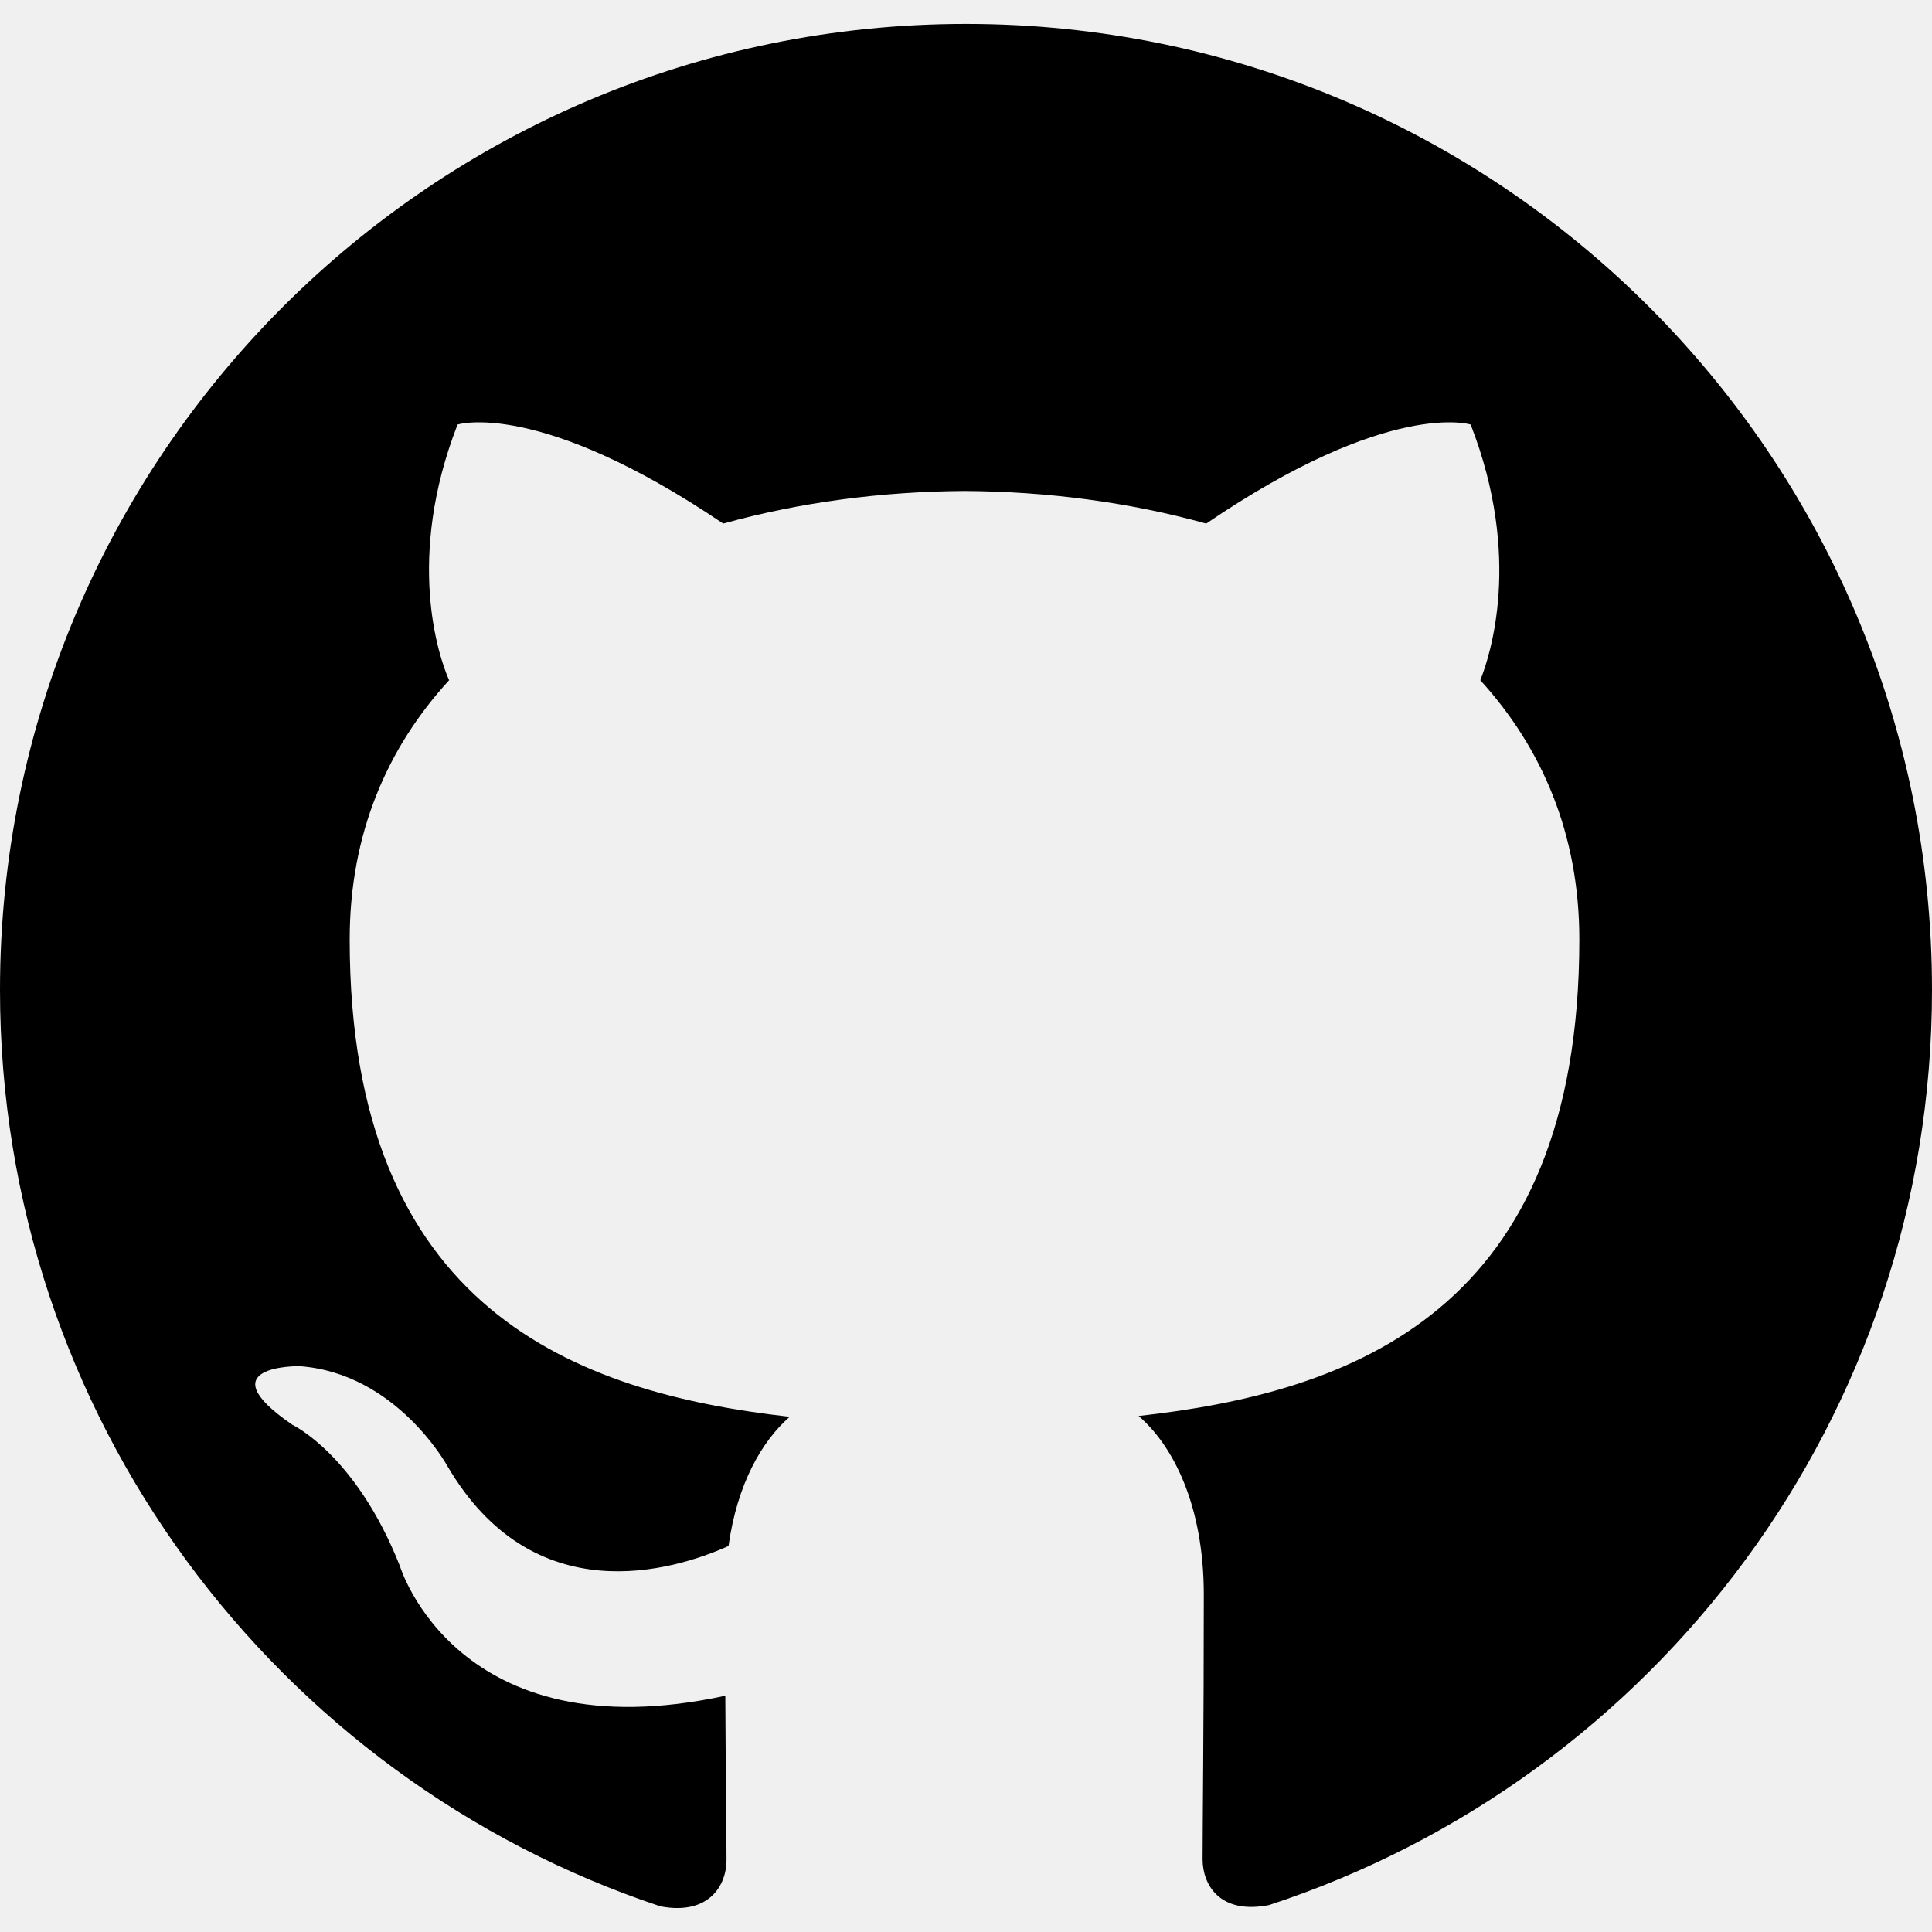
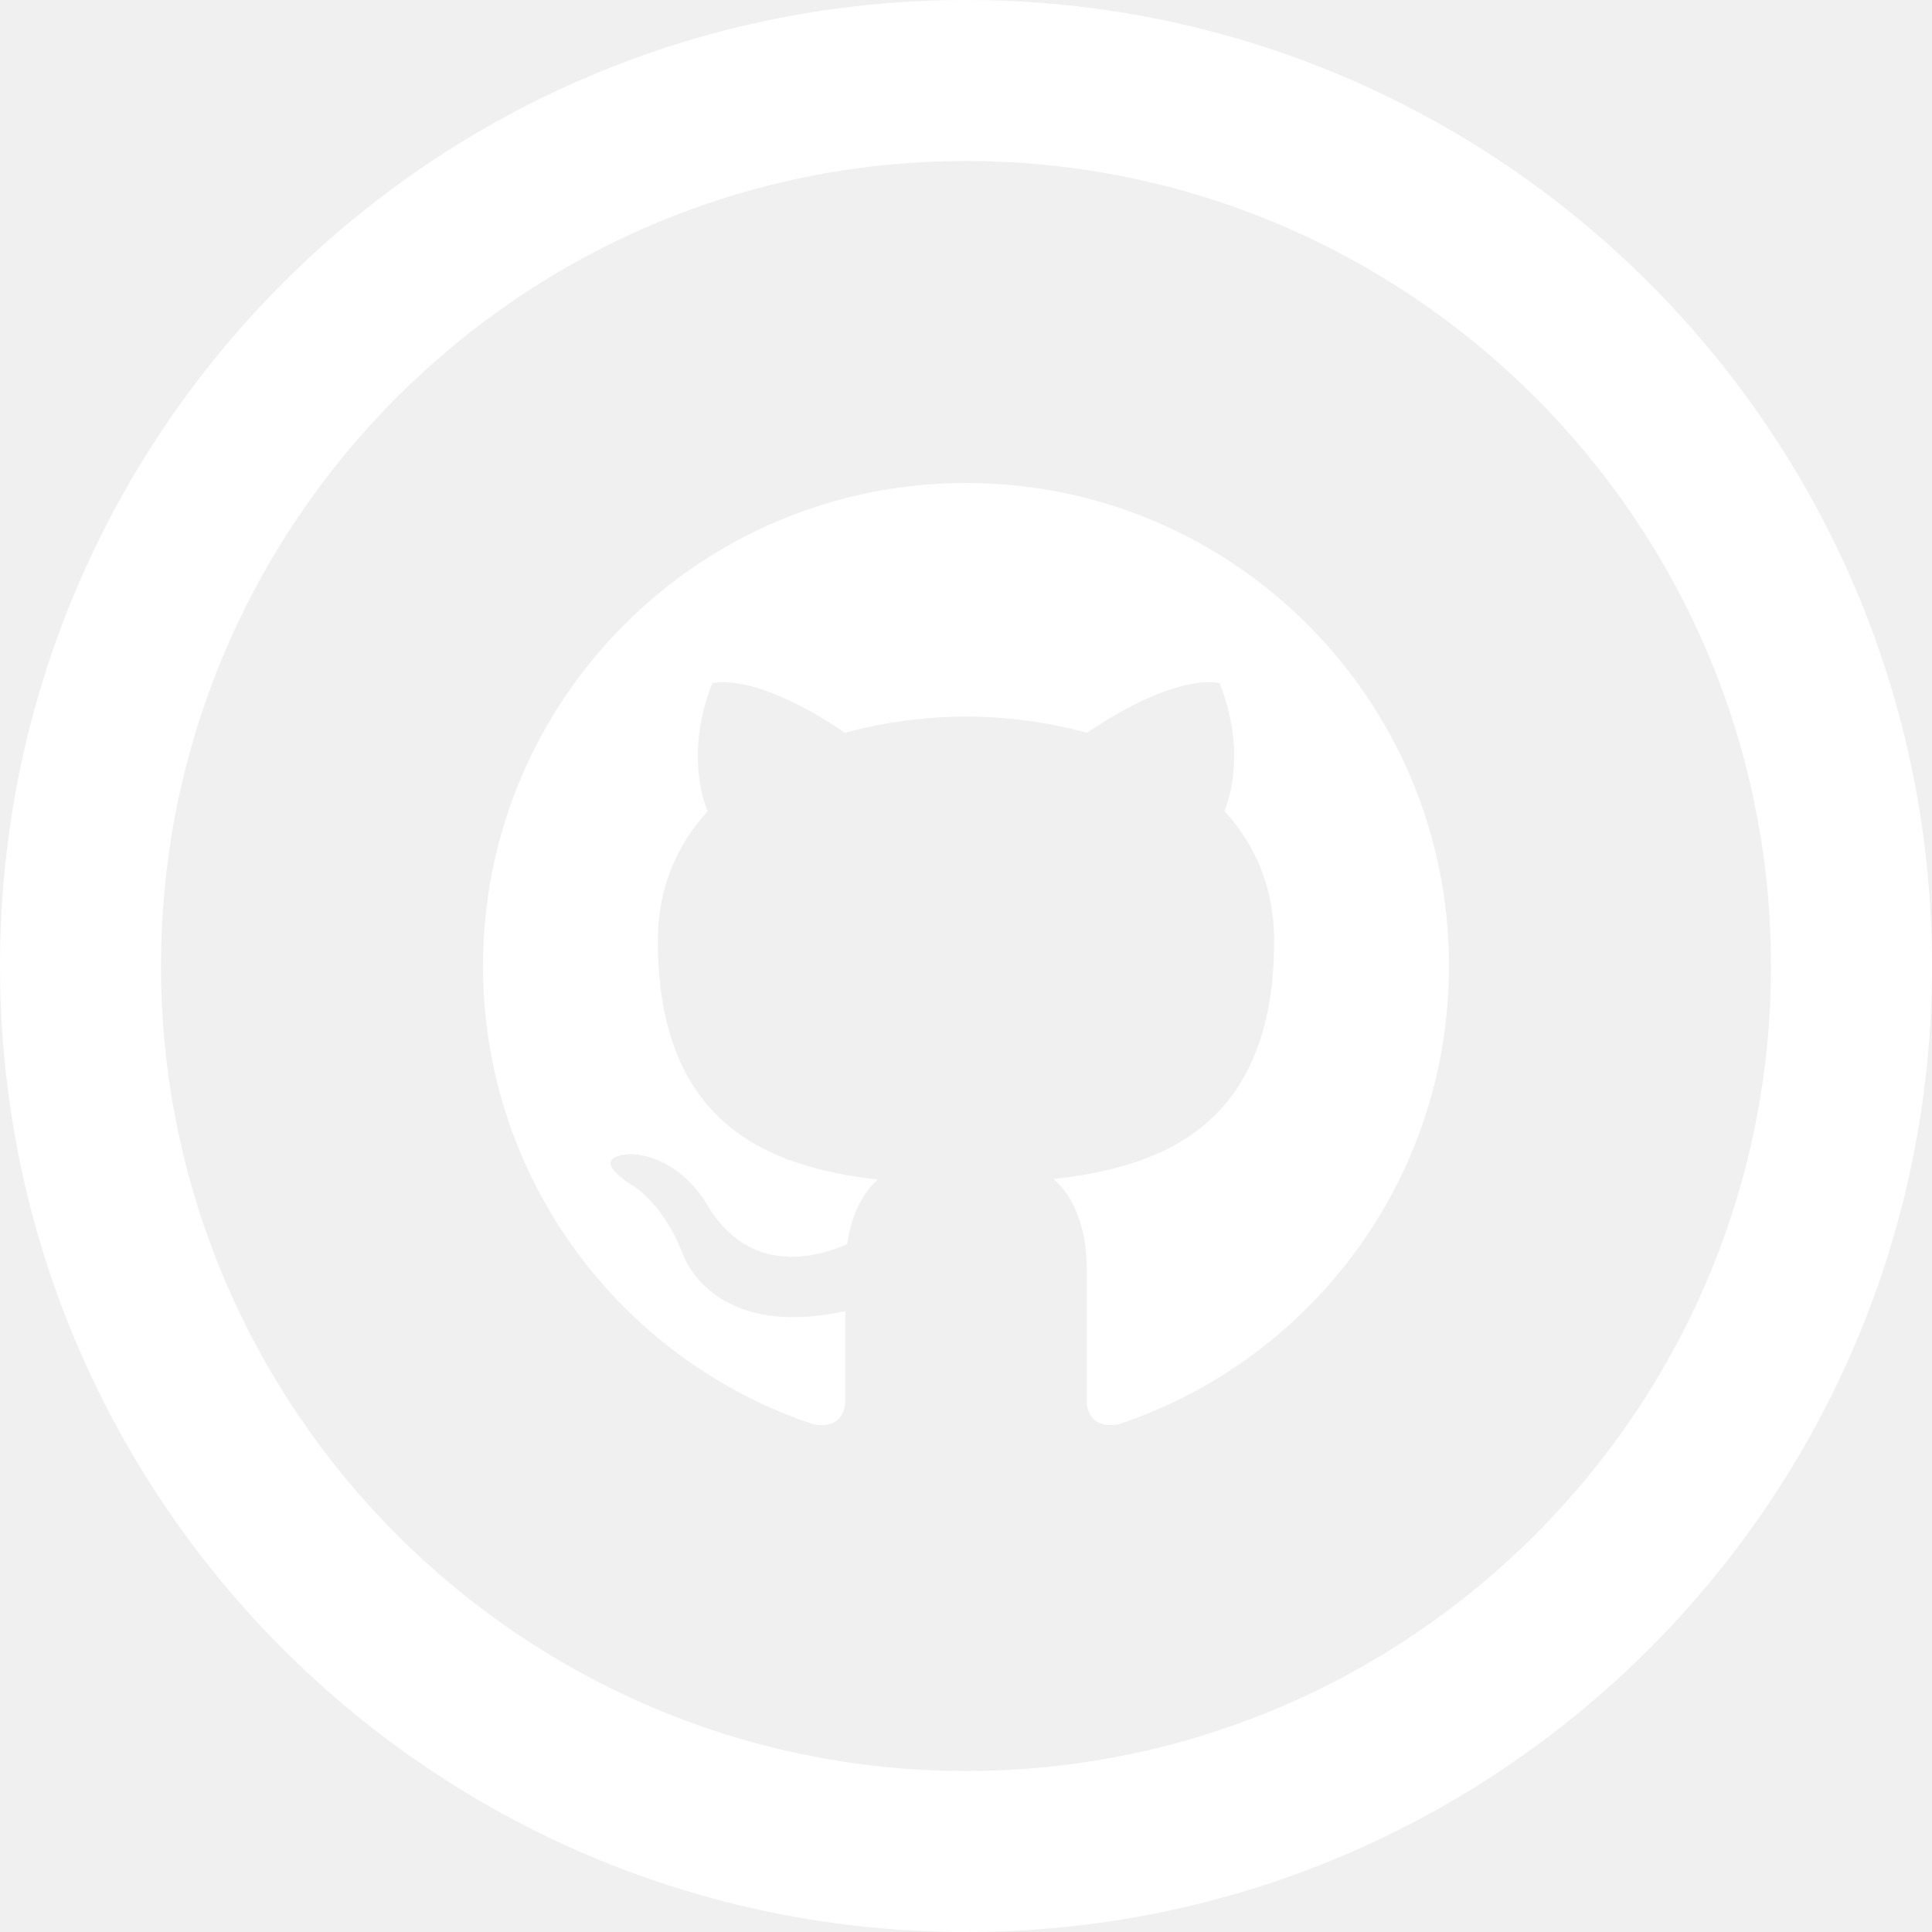
- <svg xmlns="http://www.w3.org/2000/svg" role="img" viewBox="0 0 24 24">
-   <path d="M12 .297c-6.63 0-12 5.373-12 12 0 5.303 3.438 9.8 8.205 11.385.6.113.82-.258.82-.577 0-.285-.01-1.04-.015-2.04-3.338.724-4.042-1.61-4.042-1.61C4.422 18.07 3.633 17.7 3.633 17.7c-1.087-.744.084-.729.084-.729 1.205.084 1.838 1.236 1.838 1.236 1.07 1.835 2.809 1.305 3.495.998.108-.776.417-1.305.76-1.605-2.665-.3-5.466-1.332-5.466-5.93 0-1.31.465-2.38 1.235-3.22-.135-.303-.54-1.523.105-3.176 0 0 1.005-.322 3.3 1.23.96-.267 1.98-.399 3-.405 1.02.006 2.04.138 3 .405 2.28-1.552 3.285-1.23 3.285-1.23.645 1.653.24 2.873.12 3.176.765.84 1.23 1.91 1.23 3.22 0 4.61-2.805 5.625-5.475 5.92.42.36.81 1.096.81 2.22 0 1.606-.015 2.896-.015 3.286 0 .315.21.69.825.57C20.565 22.092 24 17.592 24 12.297c0-6.627-5.373-12-12-12" />
+ <svg xmlns="http://www.w3.org/2000/svg" fill="#fff" role="img" width="24" height="24" viewBox="0 0 24 24">
+   <path d="M12 2c5.514 0 10 4.486 10 10s-4.486 10-10 10-10-4.486-10-10 4.486-10 10-10zm0-2c-6.627 0-12 5.373-12 12s5.373 12 12 12 12-5.373 12-12-5.373-12-12-12zm0 6c-3.313 0-6 2.686-6 6 0 2.651 1.719 4.9 4.104 5.693.3.056.396-.13.396-.289v-1.117c-1.669.363-2.017-.707-2.017-.707-.272-.693-.666-.878-.666-.878-.544-.373.041-.365.041-.365.603.042.92.619.92.619.535.917 1.403.652 1.746.499.054-.388.209-.652.381-.802-1.333-.152-2.733-.667-2.733-2.965 0-.655.234-1.19.618-1.61-.062-.153-.268-.764.058-1.59 0 0 .504-.161 1.65.615.479-.133.992-.199 1.502-.202.51.002 1.023.069 1.503.202 1.146-.776 1.648-.615 1.648-.615.327.826.121 1.437.06 1.588.385.42.617.955.617 1.61 0 2.305-1.404 2.812-2.74 2.96.216.186.412.551.412 1.111v1.646c0 .16.096.347.4.288 2.383-.793 4.1-3.041 4.1-5.691 0-3.314-2.687-6-6-6z" />
</svg>
